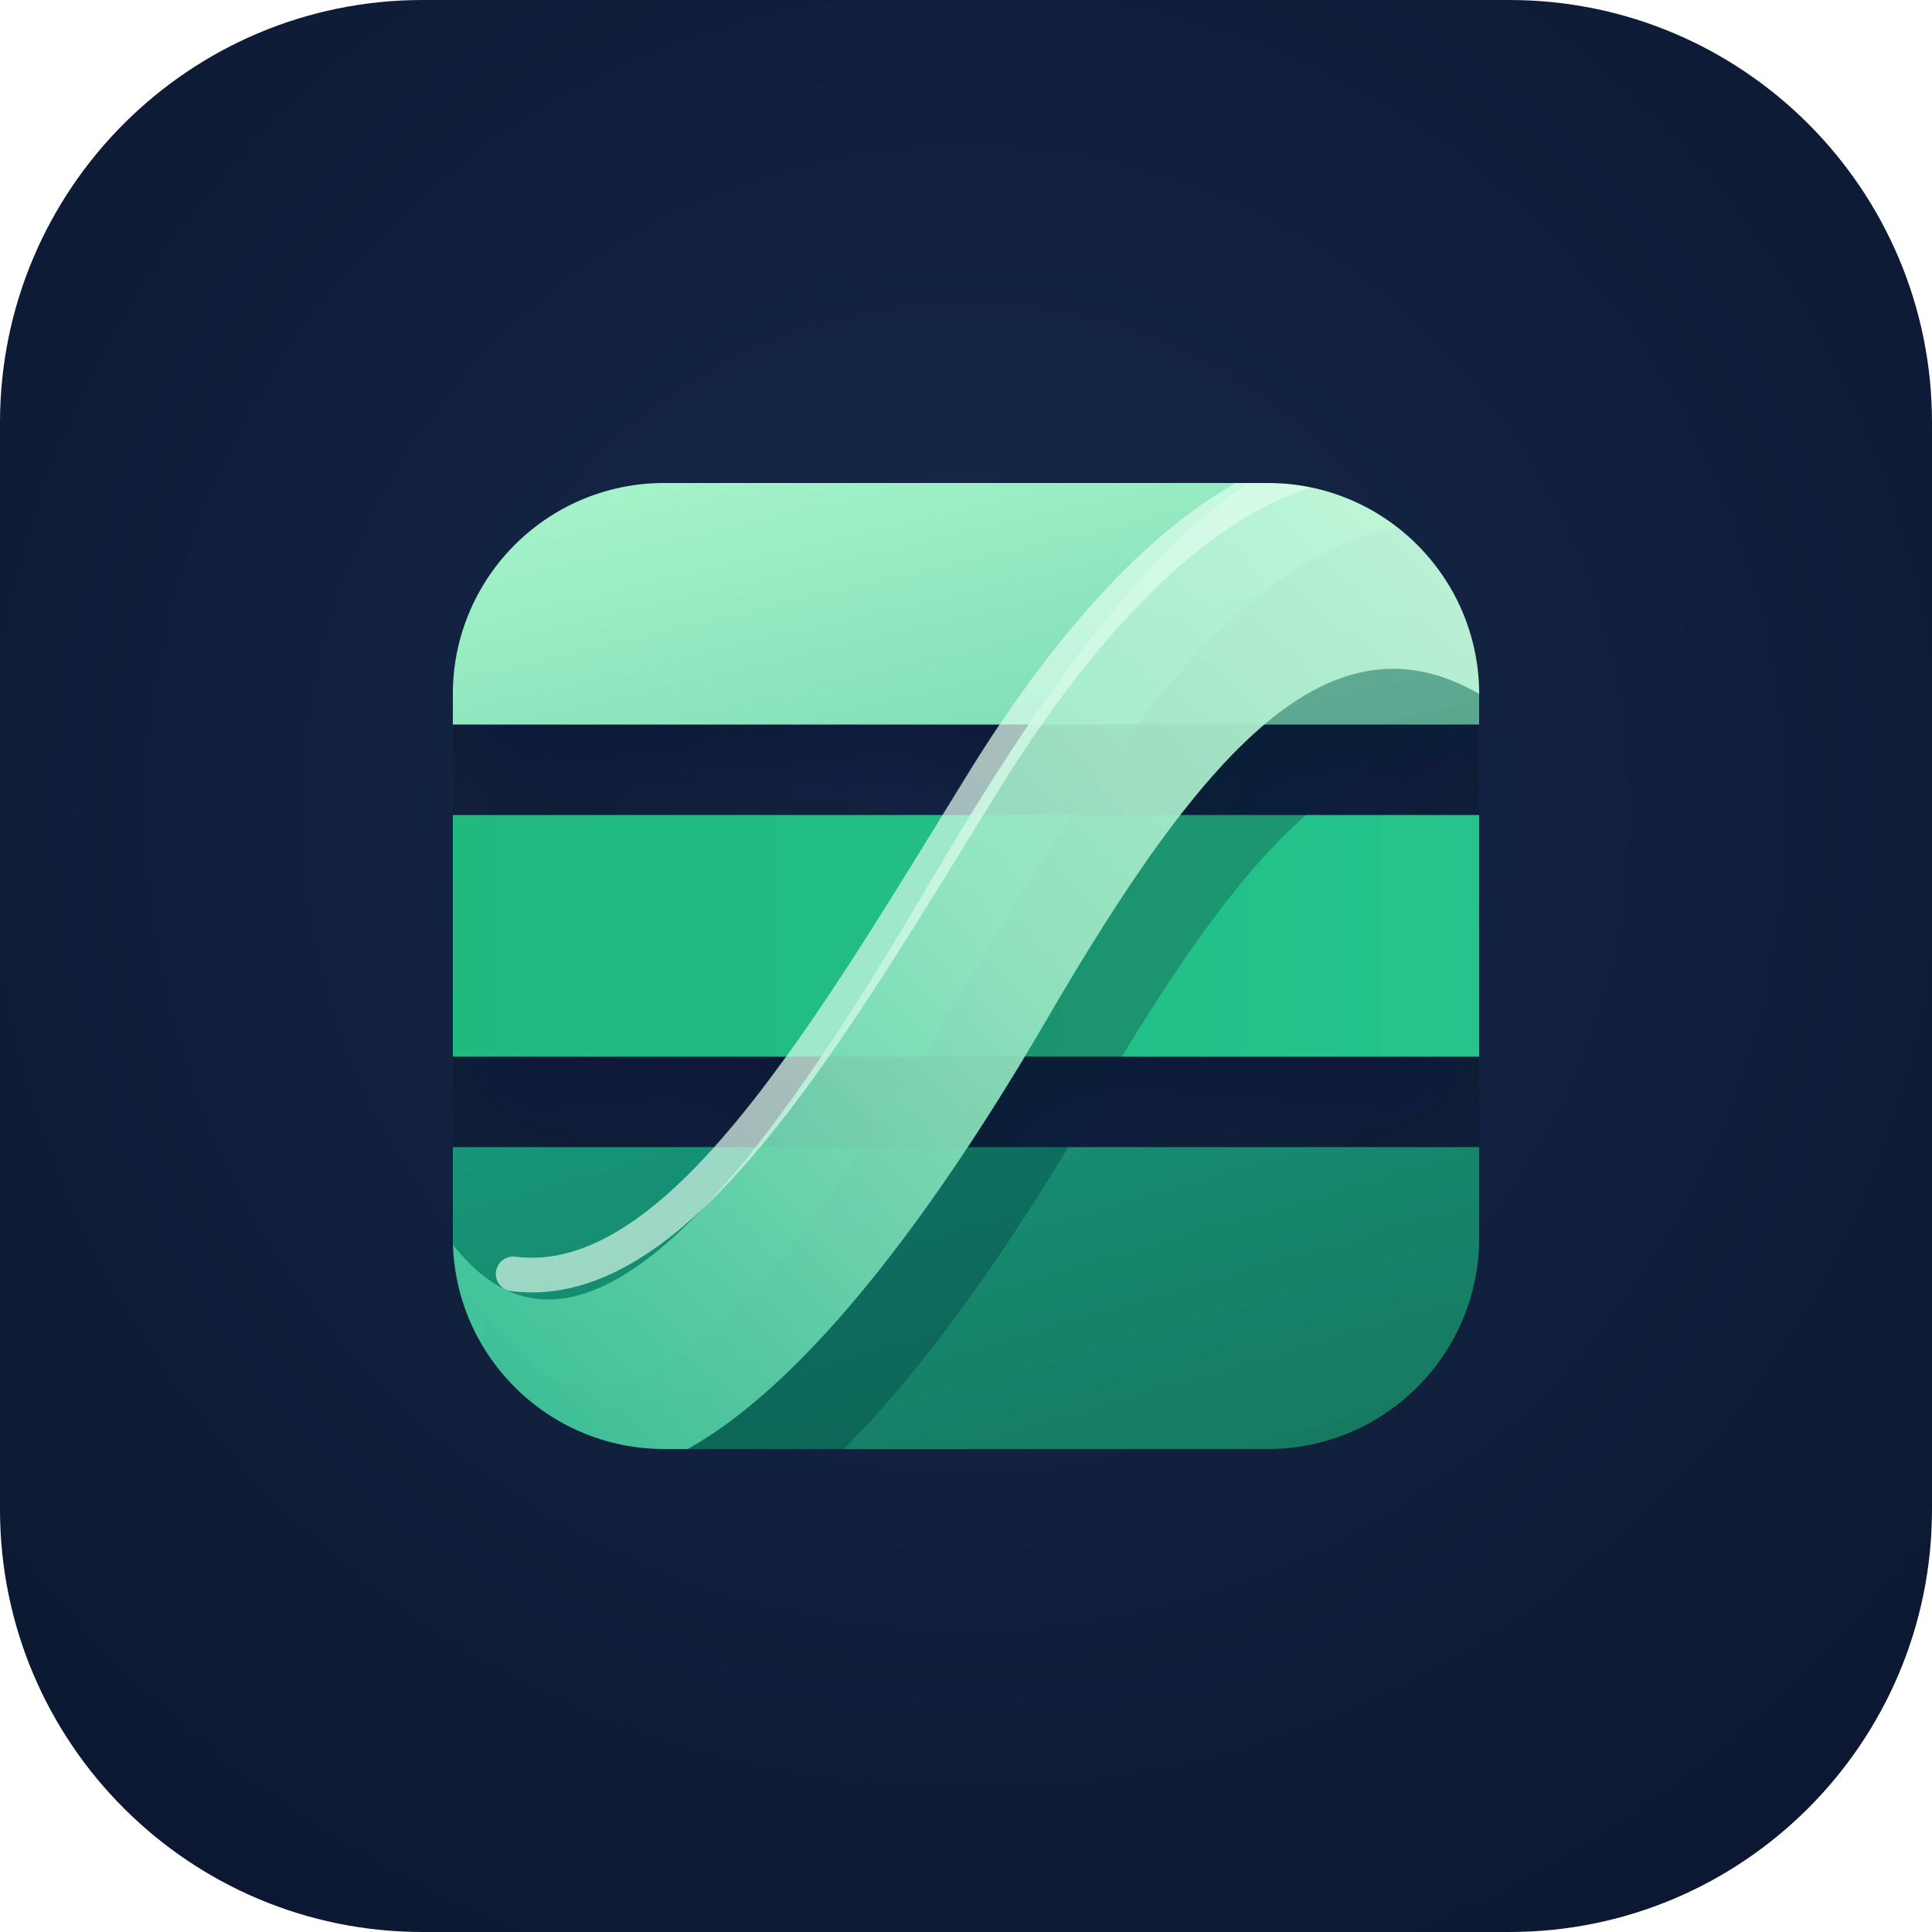
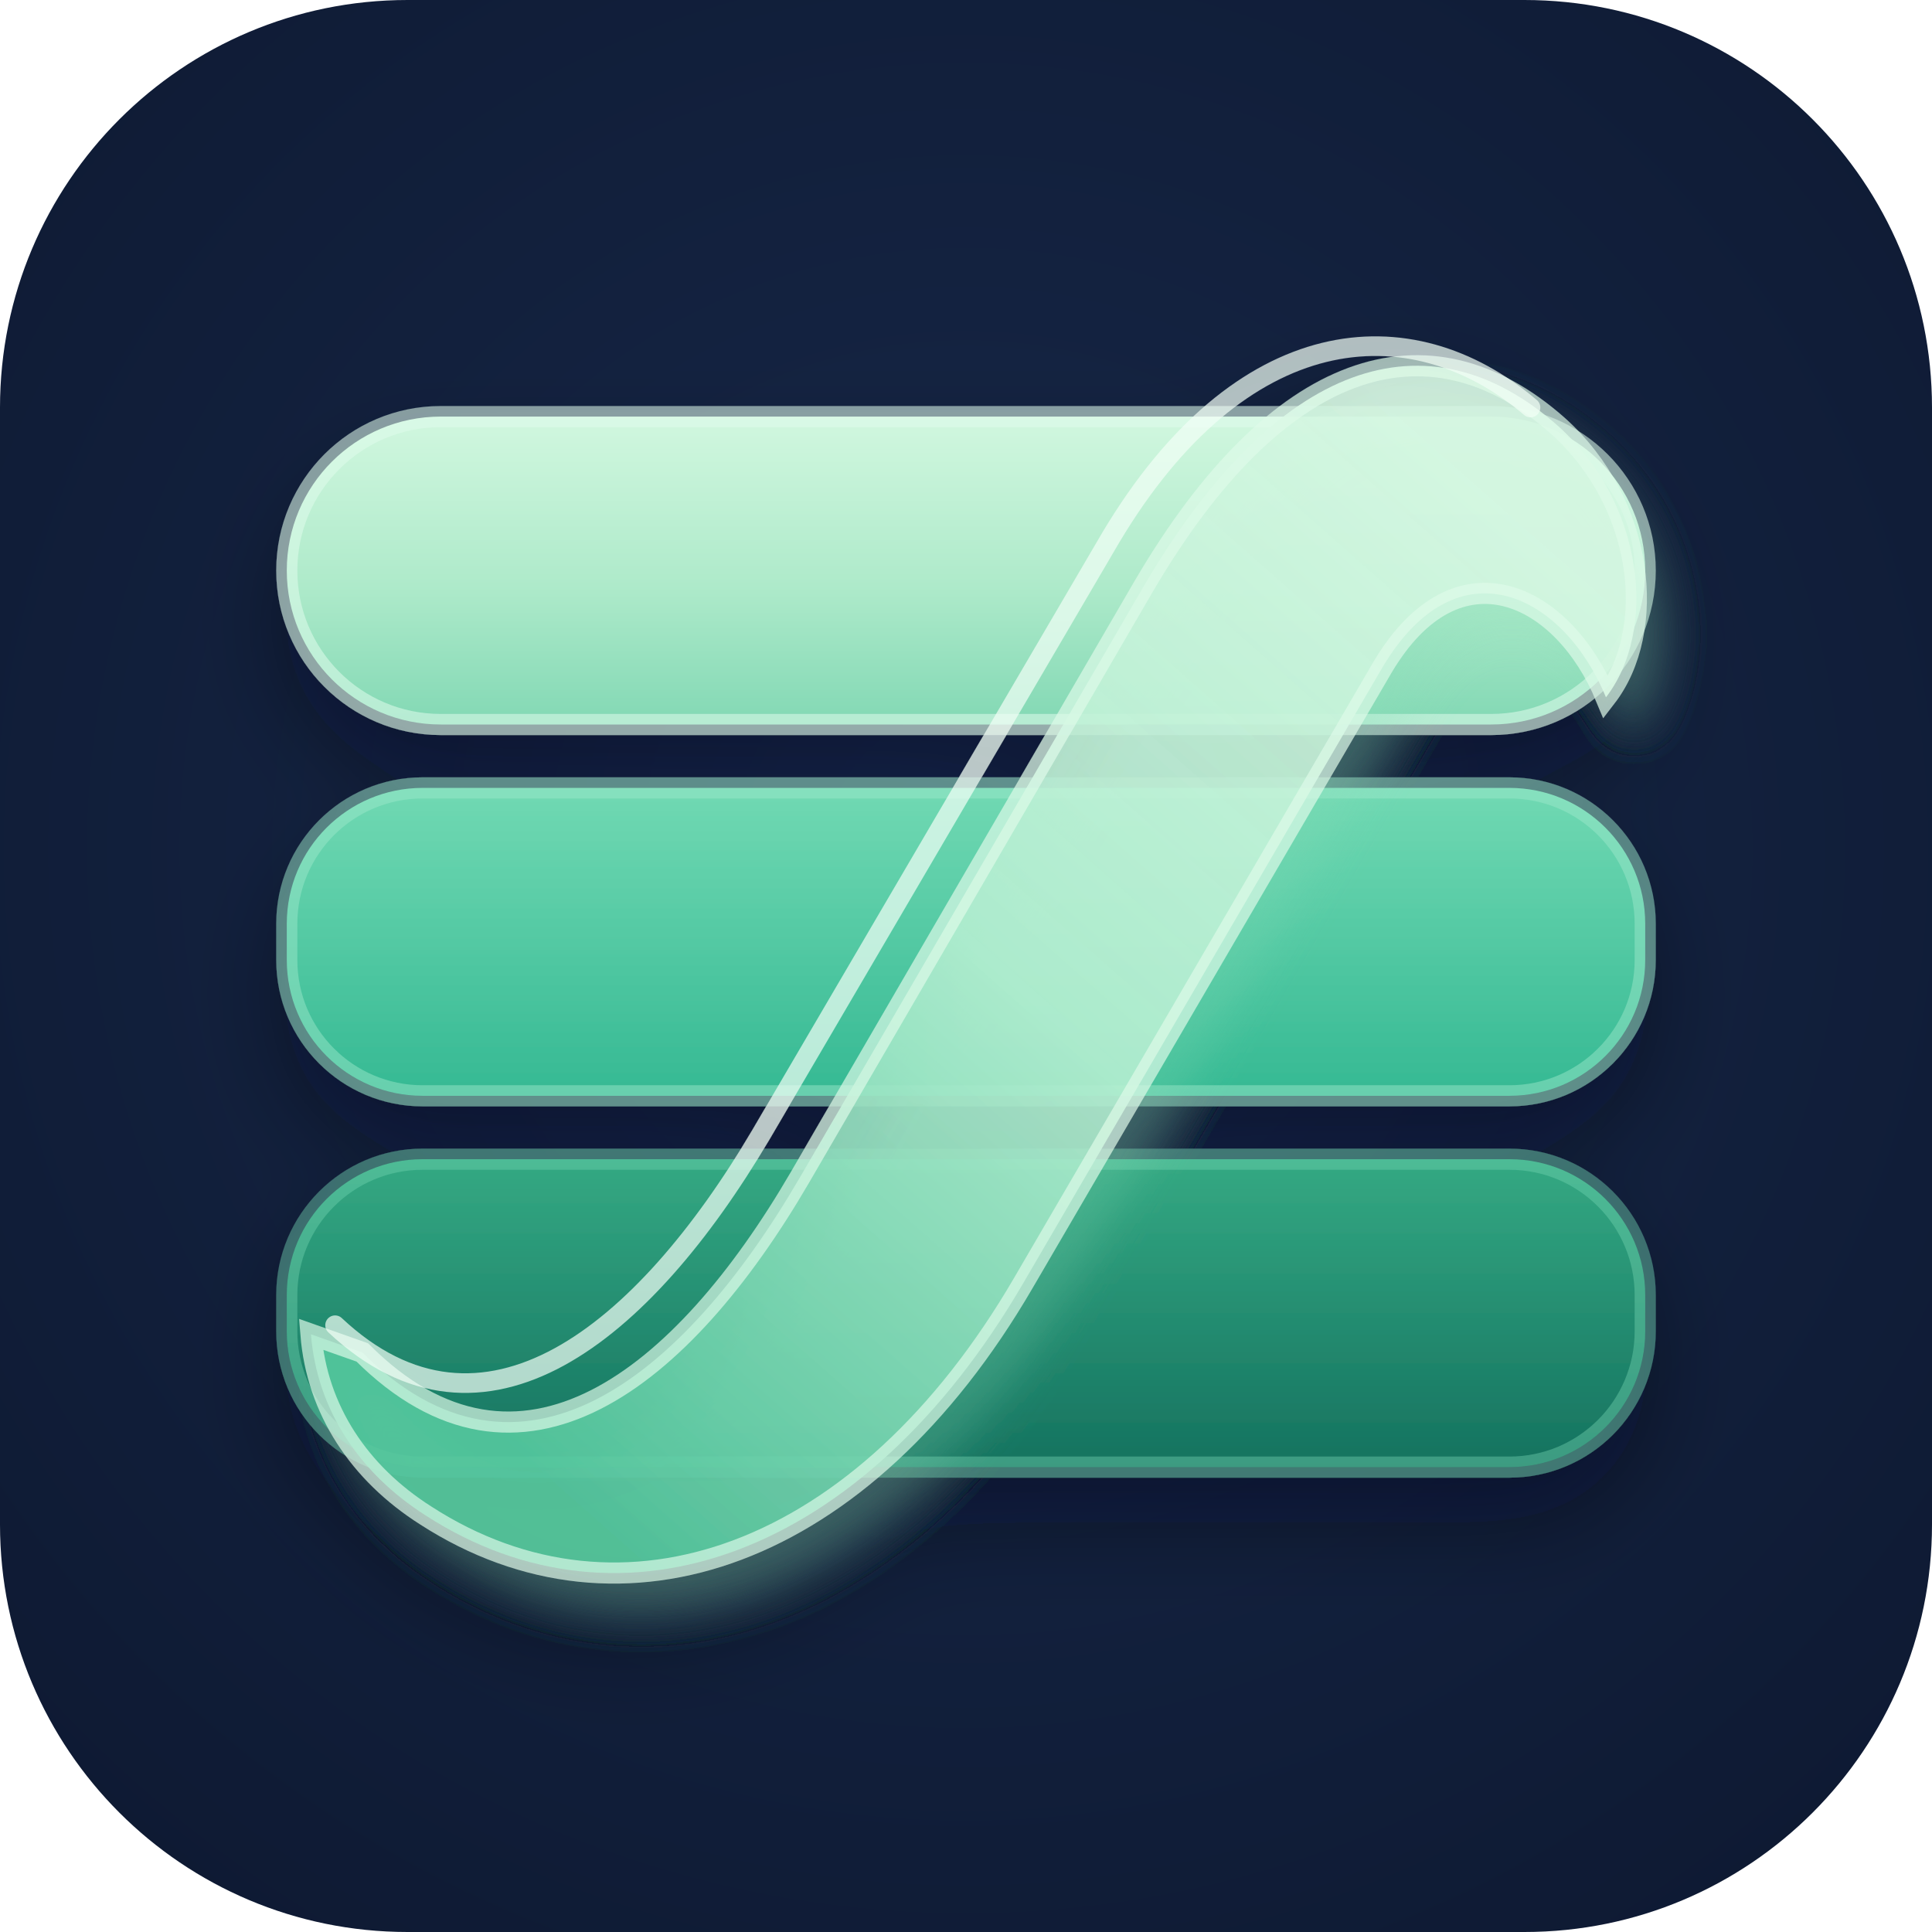
<svg xmlns="http://www.w3.org/2000/svg" viewBox="0 0 64 64" role="img" aria-labelledby="title desc">
  <defs>
-     <radialGradient id="bg" cx="50%" cy="42%" r="72%">
-       <stop offset="0" stop-color="#17294b" />
-       <stop offset="1" stop-color="#0b1730" />
+     <radialGradient id="bg" cx="50%" cy="44%" r="76%">
+       <stop offset="0" stop-color="#172849" />
+       <stop offset="1" stop-color="#0d1830" />
    </radialGradient>
-     <linearGradient id="top" x1="0" y1="0" x2="1" y2="1">
-       <stop stop-color="#a9f5cb" />
-       <stop offset="1" stop-color="#77d9b3" />
+     <linearGradient id="top" x1="0" y1="0" x2="0" y2="1">
+       <stop stop-color="#d1f7df" />
+       <stop offset=".55" stop-color="#aeeaca" />
+       <stop offset="1" stop-color="#82d8b4" />
    </linearGradient>
-     <linearGradient id="mid" x1="0" y1="0" x2="1" y2="0">
-       <stop stop-color="#20b97f" />
-       <stop offset="1" stop-color="#25c48c" />
+     <linearGradient id="mid" x1="0" y1="0" x2="0" y2="1">
+       <stop stop-color="#71d9b3" />
+       <stop offset="1" stop-color="#35b993" />
    </linearGradient>
-     <linearGradient id="low" x1="0" y1="0" x2="1" y2="1">
-       <stop stop-color="#169578" />
-       <stop offset="1" stop-color="#14775f" />
+     <linearGradient id="low" x1="0" y1="0" x2="0" y2="1">
+       <stop stop-color="#34a983" />
+       <stop offset="1" stop-color="#15725f" />
    </linearGradient>
-     <linearGradient id="ribbon" x1="16" y1="47" x2="48" y2="16" gradientUnits="userSpaceOnUse">
-       <stop stop-color="#3dc59a" />
-       <stop offset=".52" stop-color="#9be8c4" />
-       <stop offset="1" stop-color="#c7f8dd" />
+     <linearGradient id="ribbon" x1="18" y1="49" x2="48" y2="15" gradientUnits="userSpaceOnUse">
+       <stop stop-color="#54c89e" stop-opacity=".9" />
+       <stop offset=".5" stop-color="#b7efd2" stop-opacity=".88" />
+       <stop offset="1" stop-color="#d6f7e2" stop-opacity=".92" />
    </linearGradient>
-     <filter id="shadow" x="-25%" y="-25%" width="150%" height="160%">
-       <feDropShadow dx="0" dy="2" stdDeviation="2" flood-color="#020817" flood-opacity=".36" />
+     <linearGradient id="shine" x1="0" y1="0" x2="0" y2="1">
+       <stop stop-color="#f1fff6" stop-opacity=".72" />
+       <stop offset="1" stop-color="#f1fff6" stop-opacity="0" />
+     </linearGradient>
+     <filter id="shadow" x="-30%" y="-30%" width="160%" height="180%">
+       <feDropShadow dx="0" dy="1.7" stdDeviation="1.5" flood-color="#020817" flood-opacity=".38" />
    </filter>
-     <clipPath id="mark">
-       <rect x="15" y="16" width="34" height="32" rx="7" />
-     </clipPath>
+     <filter id="glow" x="-30%" y="-30%" width="160%" height="160%">
+       <feGaussianBlur stdDeviation=".7" />
+     </filter>
  </defs>
-   <rect width="64" height="64" rx="14" fill="url(#bg)" />
-   <g clip-path="url(#mark)" filter="url(#shadow)">
-     <rect x="15" y="16" width="34" height="8" fill="url(#top)" />
-     <rect x="15" y="27" width="34" height="8" fill="url(#mid)" />
-     <rect x="15" y="38" width="34" height="10" fill="url(#low)" />
-     <path d="M14.5 42.2C19 49.4 25.5 40 31 30.6 37.6 19.4 43.1 13.9 49.5 17.1V25c-5.2-3.5-9.5 1.3-14.9 10.6-7.3 12.5-14.9 19.4-20.1 12.2z" fill="#071d30" opacity=".27" transform="translate(1.5 1.2)" />
-     <path d="M14.5 40.5C19 47.7 25.5 38.3 31 28.9 37.6 17.7 43.1 12.2 49.5 15.4V23.3c-5.2-3.5-9.5 1.3-14.9 10.6-7.3 12.5-14.9 19.4-20.1 12.2z" fill="url(#ribbon)" opacity=".91" />
-     <path d="M17 42.2C22.5 42.9 27.5 34.1 32.7 25.7 38.2 16.9 43.9 13.6 48.7 16" fill="none" stroke="#e4fff0" stroke-width="1.15" stroke-linecap="round" opacity=".65" />
+   <rect width="64" height="64" rx="13.5" fill="url(#bg)" />
+   <g filter="url(#shadow)">
+     <rect x="9.5" y="13.8" width="45" height="10.2" rx="5.1" fill="url(#top)" stroke="#dffbec" stroke-opacity=".56" stroke-width=".7" />
+     <rect x="9.5" y="26.1" width="45" height="10.2" rx="4.5" fill="url(#mid)" stroke="#9de8ca" stroke-opacity=".48" stroke-width=".7" />
+     <rect x="9.5" y="38.4" width="45" height="10.2" rx="4.5" fill="url(#low)" stroke="#73d4b1" stroke-opacity=".42" stroke-width=".7" />
+     <path d="M13 46.1C18.2 51.3 23.5 46.9 27.4 40.2L38.8 20.6C43.2 13.1 48.2 11.5 52.5 15.3C55.4 17.9 55.8 22.1 54.1 24.3C52.7 20.9 49.2 19.1 46.7 23.3L34.8 43.7C29.5 52.8 21.5 55.6 15 51.4C12.8 50 11.4 47.9 11.2 45.4Z" fill="#8ce0ba" opacity=".24" filter="url(#glow)" />
+     <path d="M12 44.8C17.2 50 22.6 45.7 26.5 39L37.9 19.4C42.3 11.9 47.3 10.3 51.6 14.1C54.5 16.7 54.9 20.9 53.2 23.1C51.8 19.7 48.3 17.9 45.8 22.1L33.9 42.5C28.6 51.6 20.6 54.4 14.1 50.2C11.9 48.8 10.5 46.7 10.3 44.2Z" fill="url(#ribbon)" stroke="#dffbea" stroke-opacity=".68" stroke-width=".7" />
+     <path d="M11.1 43.9C16 48.5 21.3 44.2 25.2 37.6L36.8 17.8C41.1 10.6 46.7 10.1 50.7 13.5" fill="none" stroke="#f2fff7" stroke-opacity=".7" stroke-width=".65" stroke-linecap="round" />
+     <path d="M14.6 14.8H49.2" stroke="url(#shine)" stroke-width=".7" stroke-linecap="round" />
+     <path d="M14.6 27.1H49.2" stroke="url(#shine)" stroke-width=".55" stroke-linecap="round" opacity=".66" />
+     <path d="M14.6 39.4H49.2" stroke="url(#shine)" stroke-width=".5" stroke-linecap="round" opacity=".48" />
  </g>
</svg>
